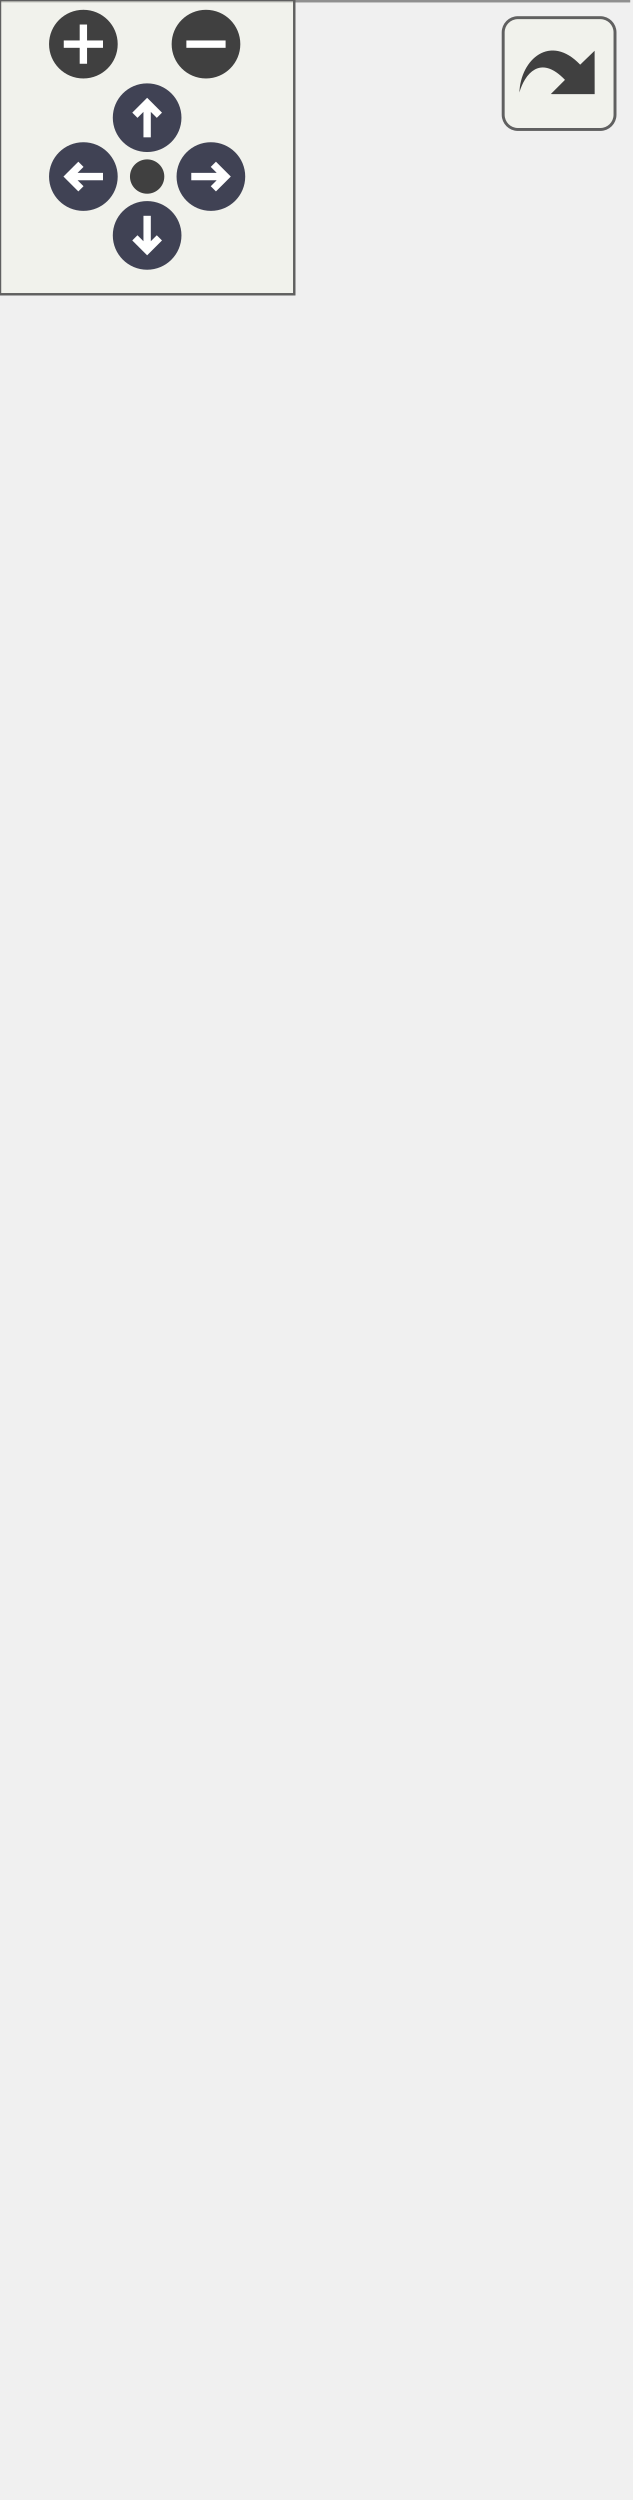
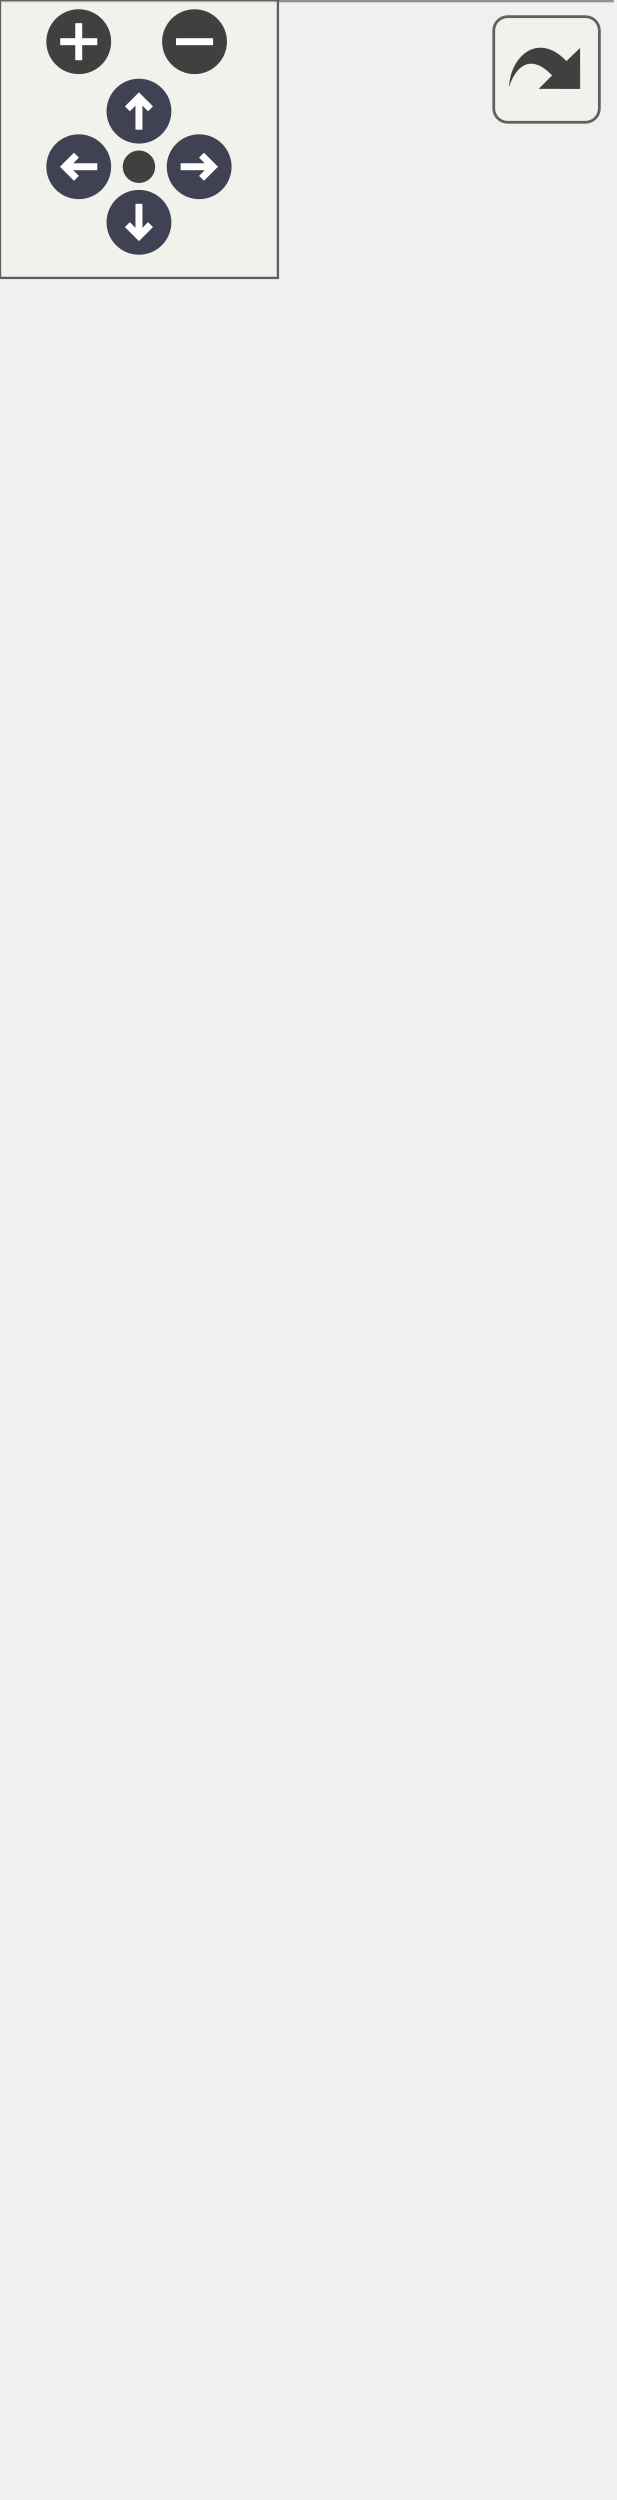
<svg xmlns="http://www.w3.org/2000/svg" xmlns:xlink="http://www.w3.org/1999/xlink" id="main" version="1.1" xml:space="preserve">
  <style type="text/css">
.node, .edge {opacity: 0.7;}
.node.selected, .edge.selected {opacity: 1;}
.edge:hover path { stroke: red; }
.edge:hover polygon { stroke: red; fill: red; }
</style>
  <defs>
    <circle id="rim" cx="0" cy="0" r="7" />
    <circle id="rim2" cx="0" cy="0" r="3.5" />
    <g id="zoomPlus">
      <use xlink:href="#rim" fill="#404040">
        <set attributeName="fill" to="#808080" begin="zoomplus.mouseover" end="zoomplus.mouseout" />
      </use>
      <path d="M-4,0h8M0,-4v8" fill="none" stroke="white" stroke-width="1.5" pointer-events="none" />
    </g>
    <g id="zoomMin">
      <use xlink:href="#rim" fill="#404040">
        <set attributeName="fill" to="#808080" begin="zoomminus.mouseover" end="zoomminus.mouseout" />
      </use>
      <path d="M-4,0h8" fill="none" stroke="white" stroke-width="1.5" pointer-events="none" />
    </g>
    <g id="arrowUp" transform="translate(30 24)">
      <use xlink:href="#rim" />
      <path pointer-events="none" fill="none" stroke="white" stroke-width="1.5" d="M0,-3.0v7 M-2.5,-0.5L0,-3.0L2.5,-0.5" />
    </g>
    <g id="arrowRight" transform="rotate(90) translate(36 -43)">
      <use xlink:href="#rim" />
      <path pointer-events="none" fill="none" stroke="white" stroke-width="1.5" d="M0,-3.0v7 M-2.5,-0.5L0,-3.0L2.5,-0.5" />
    </g>
    <g id="arrowDown" transform="rotate(180) translate(-30 -48)">
      <use xlink:href="#rim" />
      <path pointer-events="none" fill="none" stroke="white" stroke-width="1.5" d="M0,-3.0v7 M-2.5,-0.5L0,-3.0L2.5,-0.5" />
    </g>
    <g id="arrowLeft" transform="rotate(270) translate(-36 17)">
      <use xlink:href="#rim" />
      <path pointer-events="none" fill="none" stroke="white" stroke-width="1.5" d="M0,-3.0v7 M-2.5,-0.5L0,-3.0L2.5,-0.5" />
    </g>
    <g id="resetDef">
      <use xlink:href="#rim2" fill="#404040">
        <set attributeName="fill" to="#808080" begin="reset.mouseover" end="reset.mouseout" />
      </use>
    </g>
  </defs>
  <svg id="graph" class="graph">
    <g id="viewport">
      <g id="Node000001" class="node">
        <g id="a_Node000001">
          <a xlink:title="🎥 ゲームの描画結果を表示し、オブジェクト操作(Gizmo)を提供するクラス。">
-             <polygon fill="#999999" stroke="transparent" points="128,-274 0,-274 0,0 128,0 128,-274" />
-             <text text-anchor="start" x="9" y="-262" font-family="Helvetica,sans-Serif" font-size="10.00">Span::SceneViewPanel</text>
+             <polygon fill="#999999" stroke="transparent" points="132,-304 0,-304 0,0 132,0 132,-304" />
+             <text text-anchor="start" x="11" y="-292" font-family="Helvetica,sans-Serif" font-size="10.00">Span::SceneViewPanel</text>
+             <text text-anchor="start" x="6.5" y="-277" font-family="Helvetica,sans-Serif" font-size="10.00">-</text>
+             <text text-anchor="start" x="17" y="-277" font-family="Helvetica,sans-Serif" font-size="10.00">textureHandle</text>
+             <text text-anchor="start" x="6.5" y="-262" font-family="Helvetica,sans-Serif" font-size="10.00">-</text>
+             <text text-anchor="start" x="17" y="-262" font-family="Helvetica,sans-Serif" font-size="10.00">m_PanelSize</text>
            <text text-anchor="start" x="6.5" y="-247" font-family="Helvetica,sans-Serif" font-size="10.00">-</text>
-             <text text-anchor="start" x="17" y="-247" font-family="Helvetica,sans-Serif" font-size="10.00">textureHandle</text>
+             <text text-anchor="start" x="17" y="-247" font-family="Helvetica,sans-Serif" font-size="10.00">m_TargetResolution</text>
            <text text-anchor="start" x="6.5" y="-232" font-family="Helvetica,sans-Serif" font-size="10.00">-</text>
-             <text text-anchor="start" x="17" y="-232" font-family="Helvetica,sans-Serif" font-size="10.00">m_PanelSize</text>
+             <text text-anchor="start" x="17" y="-232" font-family="Helvetica,sans-Serif" font-size="10.00">m_GizmoType</text>
            <text text-anchor="start" x="6.5" y="-217" font-family="Helvetica,sans-Serif" font-size="10.00">-</text>
-             <text text-anchor="start" x="17" y="-217" font-family="Helvetica,sans-Serif" font-size="10.00">m_TargetResolution</text>
+             <text text-anchor="start" x="17" y="-217" font-family="Helvetica,sans-Serif" font-size="10.00">m_GizmoMode</text>
            <text text-anchor="start" x="6.5" y="-202" font-family="Helvetica,sans-Serif" font-size="10.00">-</text>
-             <text text-anchor="start" x="17" y="-202" font-family="Helvetica,sans-Serif" font-size="10.00">m_GizmoType</text>
+             <text text-anchor="start" x="17" y="-202" font-family="Helvetica,sans-Serif" font-size="10.00">m_UseSnap</text>
            <text text-anchor="start" x="6.5" y="-187" font-family="Helvetica,sans-Serif" font-size="10.00">-</text>
-             <text text-anchor="start" x="17" y="-187" font-family="Helvetica,sans-Serif" font-size="10.00">m_GizmoMode</text>
+             <text text-anchor="start" x="17" y="-187" font-family="Helvetica,sans-Serif" font-size="10.00">m_SnapValueMove</text>
            <text text-anchor="start" x="6.5" y="-172" font-family="Helvetica,sans-Serif" font-size="10.00">-</text>
-             <text text-anchor="start" x="17" y="-172" font-family="Helvetica,sans-Serif" font-size="10.00">m_UseSnap</text>
+             <text text-anchor="start" x="17" y="-172" font-family="Helvetica,sans-Serif" font-size="10.00">m_SnapValueRotate</text>
            <text text-anchor="start" x="6.5" y="-157" font-family="Helvetica,sans-Serif" font-size="10.00">-</text>
-             <text text-anchor="start" x="17" y="-157" font-family="Helvetica,sans-Serif" font-size="10.00">m_SnapValueMove</text>
+             <text text-anchor="start" x="17" y="-157" font-family="Helvetica,sans-Serif" font-size="10.00">m_SnapValueScale</text>
            <text text-anchor="start" x="6.5" y="-142" font-family="Helvetica,sans-Serif" font-size="10.00">-</text>
-             <text text-anchor="start" x="17" y="-142" font-family="Helvetica,sans-Serif" font-size="10.00">m_SnapValueRotate</text>
+             <text text-anchor="start" x="17" y="-142" font-family="Helvetica,sans-Serif" font-size="10.00">m_AspectRatio</text>
            <text text-anchor="start" x="6.5" y="-127" font-family="Helvetica,sans-Serif" font-size="10.00">-</text>
-             <text text-anchor="start" x="17" y="-127" font-family="Helvetica,sans-Serif" font-size="10.00">m_SnapValueScale</text>
+             <text text-anchor="start" x="17" y="-127" font-family="Helvetica,sans-Serif" font-size="10.00">m_LastMoveSpeed</text>
            <text text-anchor="start" x="6.5" y="-112" font-family="Helvetica,sans-Serif" font-size="10.00">-</text>
-             <text text-anchor="start" x="17" y="-112" font-family="Helvetica,sans-Serif" font-size="10.00">m_AspectRatio</text>
+             <text text-anchor="start" x="17" y="-112" font-family="Helvetica,sans-Serif" font-size="10.00">m_SpeedDisplayTimer</text>
            <text text-anchor="start" x="4" y="-97" font-family="Helvetica,sans-Serif" font-size="10.00">+</text>
            <text text-anchor="start" x="17" y="-97" font-family="Helvetica,sans-Serif" font-size="10.00">SceneViewPanel()</text>
            <text text-anchor="start" x="4" y="-82" font-family="Helvetica,sans-Serif" font-size="10.00">+</text>
            <text text-anchor="start" x="17" y="-82" font-family="Helvetica,sans-Serif" font-size="10.00">OnImGuiRender()</text>
            <text text-anchor="start" x="4" y="-67" font-family="Helvetica,sans-Serif" font-size="10.00">+</text>
            <text text-anchor="start" x="17" y="-67" font-family="Helvetica,sans-Serif" font-size="10.00">SetTexture()</text>
            <text text-anchor="start" x="4" y="-52" font-family="Helvetica,sans-Serif" font-size="10.00">+</text>
            <text text-anchor="start" x="17" y="-52" font-family="Helvetica,sans-Serif" font-size="10.00">GetTargetResolution()</text>
            <text text-anchor="start" x="6.5" y="-37" font-family="Helvetica,sans-Serif" font-size="10.00">-</text>
            <text text-anchor="start" x="17" y="-37" font-family="Helvetica,sans-Serif" font-size="10.00">DrawToolbarOverlay()</text>
            <text text-anchor="start" x="6.5" y="-22" font-family="Helvetica,sans-Serif" font-size="10.00">-</text>
            <text text-anchor="start" x="17" y="-22" font-family="Helvetica,sans-Serif" font-size="10.00">DrawGizmo()</text>
            <text text-anchor="start" x="6.5" y="-7" font-family="Helvetica,sans-Serif" font-size="10.00">-</text>
            <text text-anchor="start" x="17" y="-7" font-family="Helvetica,sans-Serif" font-size="10.00">CalculateImageArea()</text>
-             <polygon fill="#666666" stroke="#666666" points="0,-257 0,-257 128,-257 128,-257 0,-257" />
+             <polygon fill="#666666" stroke="#666666" points="0,-287 0,-287 132,-287 132,-287 0,-287" />
            <polygon fill="#666666" stroke="#666666" points="0,-107 0,-107 15,-107 15,-107 0,-107" />
-             <polygon fill="#666666" stroke="#666666" points="15,-107 15,-107 128,-107 128,-107 15,-107" />
-             <polygon fill="none" stroke="#666666" points="0,0 0,-274 128,-274 128,0 0,0" />
+             <polygon fill="#666666" stroke="#666666" points="15,-107 15,-107 132,-107 132,-107 15,-107" />
+             <polygon fill="none" stroke="#666666" points="0,0 0,-304 132,-304 132,0 0,0" />
          </a>
        </g>
      </g>
      <g id="Node000002" class="node">
        <g id="a_Node000002">
          <a xlink:href="classSpan_1_1EditorPanel.html" target="_top" xlink:title="🖼 全てのエディタパネルの基底クラス。">
-             <polygon fill="white" stroke="transparent" points="117,-449 11,-449 11,-310 117,-310 117,-449" />
-             <text text-anchor="start" x="21.5" y="-436.5" font-family="Helvetica,sans-Serif" font-size="10.00">Span::EditorPanel</text>
-             <text text-anchor="start" x="15" y="-421.5" font-family="Helvetica,sans-Serif" font-size="10.00">+</text>
-             <text text-anchor="start" x="28" y="-421.5" font-family="Helvetica,sans-Serif" font-size="10.00">title</text>
-             <text text-anchor="start" x="15" y="-406.5" font-family="Helvetica,sans-Serif" font-size="10.00">+</text>
-             <text text-anchor="start" x="28" y="-406.5" font-family="Helvetica,sans-Serif" font-size="10.00">isOpen</text>
-             <text text-anchor="start" x="15" y="-391.5" font-family="Helvetica,sans-Serif" font-size="10.00">+</text>
-             <text text-anchor="start" x="28" y="-391.5" font-family="Helvetica,sans-Serif" font-size="10.00">EditorPanel()</text>
-             <text text-anchor="start" x="15" y="-376.5" font-family="Helvetica,sans-Serif" font-size="10.00">+</text>
-             <text text-anchor="start" x="28" y="-376.5" font-family="Helvetica,sans-Serif" font-size="10.00">~EditorPanel()</text>
-             <text text-anchor="start" x="15" y="-361.5" font-family="Helvetica,sans-Serif" font-size="10.00">+</text>
-             <text text-anchor="start" x="28" y="-361.5" font-family="Helvetica,sans-Serif" font-size="10.00">OnImGuiRender()</text>
-             <text text-anchor="start" x="15" y="-346.5" font-family="Helvetica,sans-Serif" font-size="10.00">+</text>
-             <text text-anchor="start" x="28" y="-346.5" font-family="Helvetica,sans-Serif" font-size="10.00">IsOpen()</text>
-             <text text-anchor="start" x="15" y="-331.5" font-family="Helvetica,sans-Serif" font-size="10.00">+</text>
-             <text text-anchor="start" x="28" y="-331.5" font-family="Helvetica,sans-Serif" font-size="10.00">Open()</text>
-             <text text-anchor="start" x="15" y="-316.5" font-family="Helvetica,sans-Serif" font-size="10.00">+</text>
-             <text text-anchor="start" x="28" y="-316.5" font-family="Helvetica,sans-Serif" font-size="10.00">Close()</text>
-             <polygon fill="#666666" stroke="#666666" points="11,-431.5 11,-431.5 117,-431.5 117,-431.5 11,-431.5" />
-             <polygon fill="#666666" stroke="#666666" points="11,-401.5 11,-401.5 26,-401.5 26,-401.5 11,-401.5" />
-             <polygon fill="#666666" stroke="#666666" points="26,-401.5 26,-401.5 117,-401.5 117,-401.5 26,-401.5" />
-             <polygon fill="none" stroke="#666666" points="11,-310 11,-449 117,-449 117,-310 11,-310" />
+             <polygon fill="white" stroke="transparent" points="119,-479 13,-479 13,-340 119,-340 119,-479" />
+             <text text-anchor="start" x="23.5" y="-466.5" font-family="Helvetica,sans-Serif" font-size="10.00">Span::EditorPanel</text>
+             <text text-anchor="start" x="17" y="-451.5" font-family="Helvetica,sans-Serif" font-size="10.00">+</text>
+             <text text-anchor="start" x="30" y="-451.5" font-family="Helvetica,sans-Serif" font-size="10.00">title</text>
+             <text text-anchor="start" x="17" y="-436.5" font-family="Helvetica,sans-Serif" font-size="10.00">+</text>
+             <text text-anchor="start" x="30" y="-436.5" font-family="Helvetica,sans-Serif" font-size="10.00">isOpen</text>
+             <text text-anchor="start" x="17" y="-421.5" font-family="Helvetica,sans-Serif" font-size="10.00">+</text>
+             <text text-anchor="start" x="30" y="-421.5" font-family="Helvetica,sans-Serif" font-size="10.00">EditorPanel()</text>
+             <text text-anchor="start" x="17" y="-406.5" font-family="Helvetica,sans-Serif" font-size="10.00">+</text>
+             <text text-anchor="start" x="30" y="-406.5" font-family="Helvetica,sans-Serif" font-size="10.00">~EditorPanel()</text>
+             <text text-anchor="start" x="17" y="-391.5" font-family="Helvetica,sans-Serif" font-size="10.00">+</text>
+             <text text-anchor="start" x="30" y="-391.5" font-family="Helvetica,sans-Serif" font-size="10.00">OnImGuiRender()</text>
+             <text text-anchor="start" x="17" y="-376.5" font-family="Helvetica,sans-Serif" font-size="10.00">+</text>
+             <text text-anchor="start" x="30" y="-376.5" font-family="Helvetica,sans-Serif" font-size="10.00">IsOpen()</text>
+             <text text-anchor="start" x="17" y="-361.5" font-family="Helvetica,sans-Serif" font-size="10.00">+</text>
+             <text text-anchor="start" x="30" y="-361.5" font-family="Helvetica,sans-Serif" font-size="10.00">Open()</text>
+             <text text-anchor="start" x="17" y="-346.5" font-family="Helvetica,sans-Serif" font-size="10.00">+</text>
+             <text text-anchor="start" x="30" y="-346.5" font-family="Helvetica,sans-Serif" font-size="10.00">Close()</text>
+             <polygon fill="#666666" stroke="#666666" points="13,-461.5 13,-461.5 119,-461.5 119,-461.5 13,-461.5" />
+             <polygon fill="#666666" stroke="#666666" points="13,-431.5 13,-431.5 28,-431.5 28,-431.5 13,-431.5" />
+             <polygon fill="#666666" stroke="#666666" points="28,-431.5 28,-431.5 119,-431.5 119,-431.5 28,-431.5" />
+             <polygon fill="none" stroke="#666666" points="13,-340 13,-479 119,-479 119,-340 13,-340" />
          </a>
        </g>
      </g>
      <g id="edge1_Node000001_Node000002" class="edge">
        <g id="a_edge1_Node000001_Node000002">
          <a xlink:title=" ">
-             <path fill="none" stroke="#63b8ff" d="M64,-299.71C64,-291.52 64,-283.04 64,-274.45" />
-             <polygon fill="none" stroke="#63b8ff" points="60.5,-299.9 64,-309.9 67.5,-299.9 60.5,-299.9" />
+             <path fill="none" stroke="#63b8ff" d="M66,-329.5C66,-321.3 66,-312.79 66,-304.14" />
+             <polygon fill="none" stroke="#63b8ff" points="62.5,-329.69 66,-339.69 69.5,-329.69 62.5,-329.69" />
          </a>
        </g>
      </g>
    </g>
  </svg>
  <g id="navigator" transform="translate(0 0)" fill="#404254">
    <rect fill="#f2f5e9" fill-opacity="0.5" stroke="#606060" stroke-width=".5" x="0" y="0" width="60" height="60" />
    <use id="zoomplus" xlink:href="#zoomPlus" x="17" y="9" />
    <use id="zoomminus" xlink:href="#zoomMin" x="42" y="9" />
    <use id="reset" xlink:href="#resetDef" x="30" y="36" />
    <use id="arrowup" xlink:href="#arrowUp" x="0" y="0" />
    <use id="arrowright" xlink:href="#arrowRight" x="0" y="0" />
    <use id="arrowdown" xlink:href="#arrowDown" x="0" y="0" />
    <use id="arrowleft" xlink:href="#arrowLeft" x="0" y="0" />
  </g>
  <svg viewBox="0 0 15 15" width="100%" height="30px" preserveAspectRatio="xMaxYMin meet">
    <g id="arrow_out" transform="scale(0.3 0.3)">
      <a xlink:href="classSpan_1_1SceneViewPanel__inherit__graph_org.svg" target="_base">
        <rect id="button" ry="5" rx="5" y="6" x="6" height="38" width="38" fill="#f2f5e9" fill-opacity="0.5" stroke="#606060" stroke-width="1.0" />
        <path id="arrow" d="M 11.5,31.437 C 11.94,20.098 22.043,11.323 32.159,21.979 L 37.069,17.246 C 37.069,17.246 37.088,32 37.088,32 L 22.16,31.978 C 22.16,31.978 26.998,27.14 26.998,27.14 C 18.529,18.264 13.292,25.23 11.5,31.437 z" style="fill:#404040;" />
      </a>
    </g>
  </svg>
  <style type="text/css">

[data-mouse-over-selected='false'] { opacity: 0.7; }
[data-mouse-over-selected='true']  { opacity: 1.0; }

</style>
</svg>
